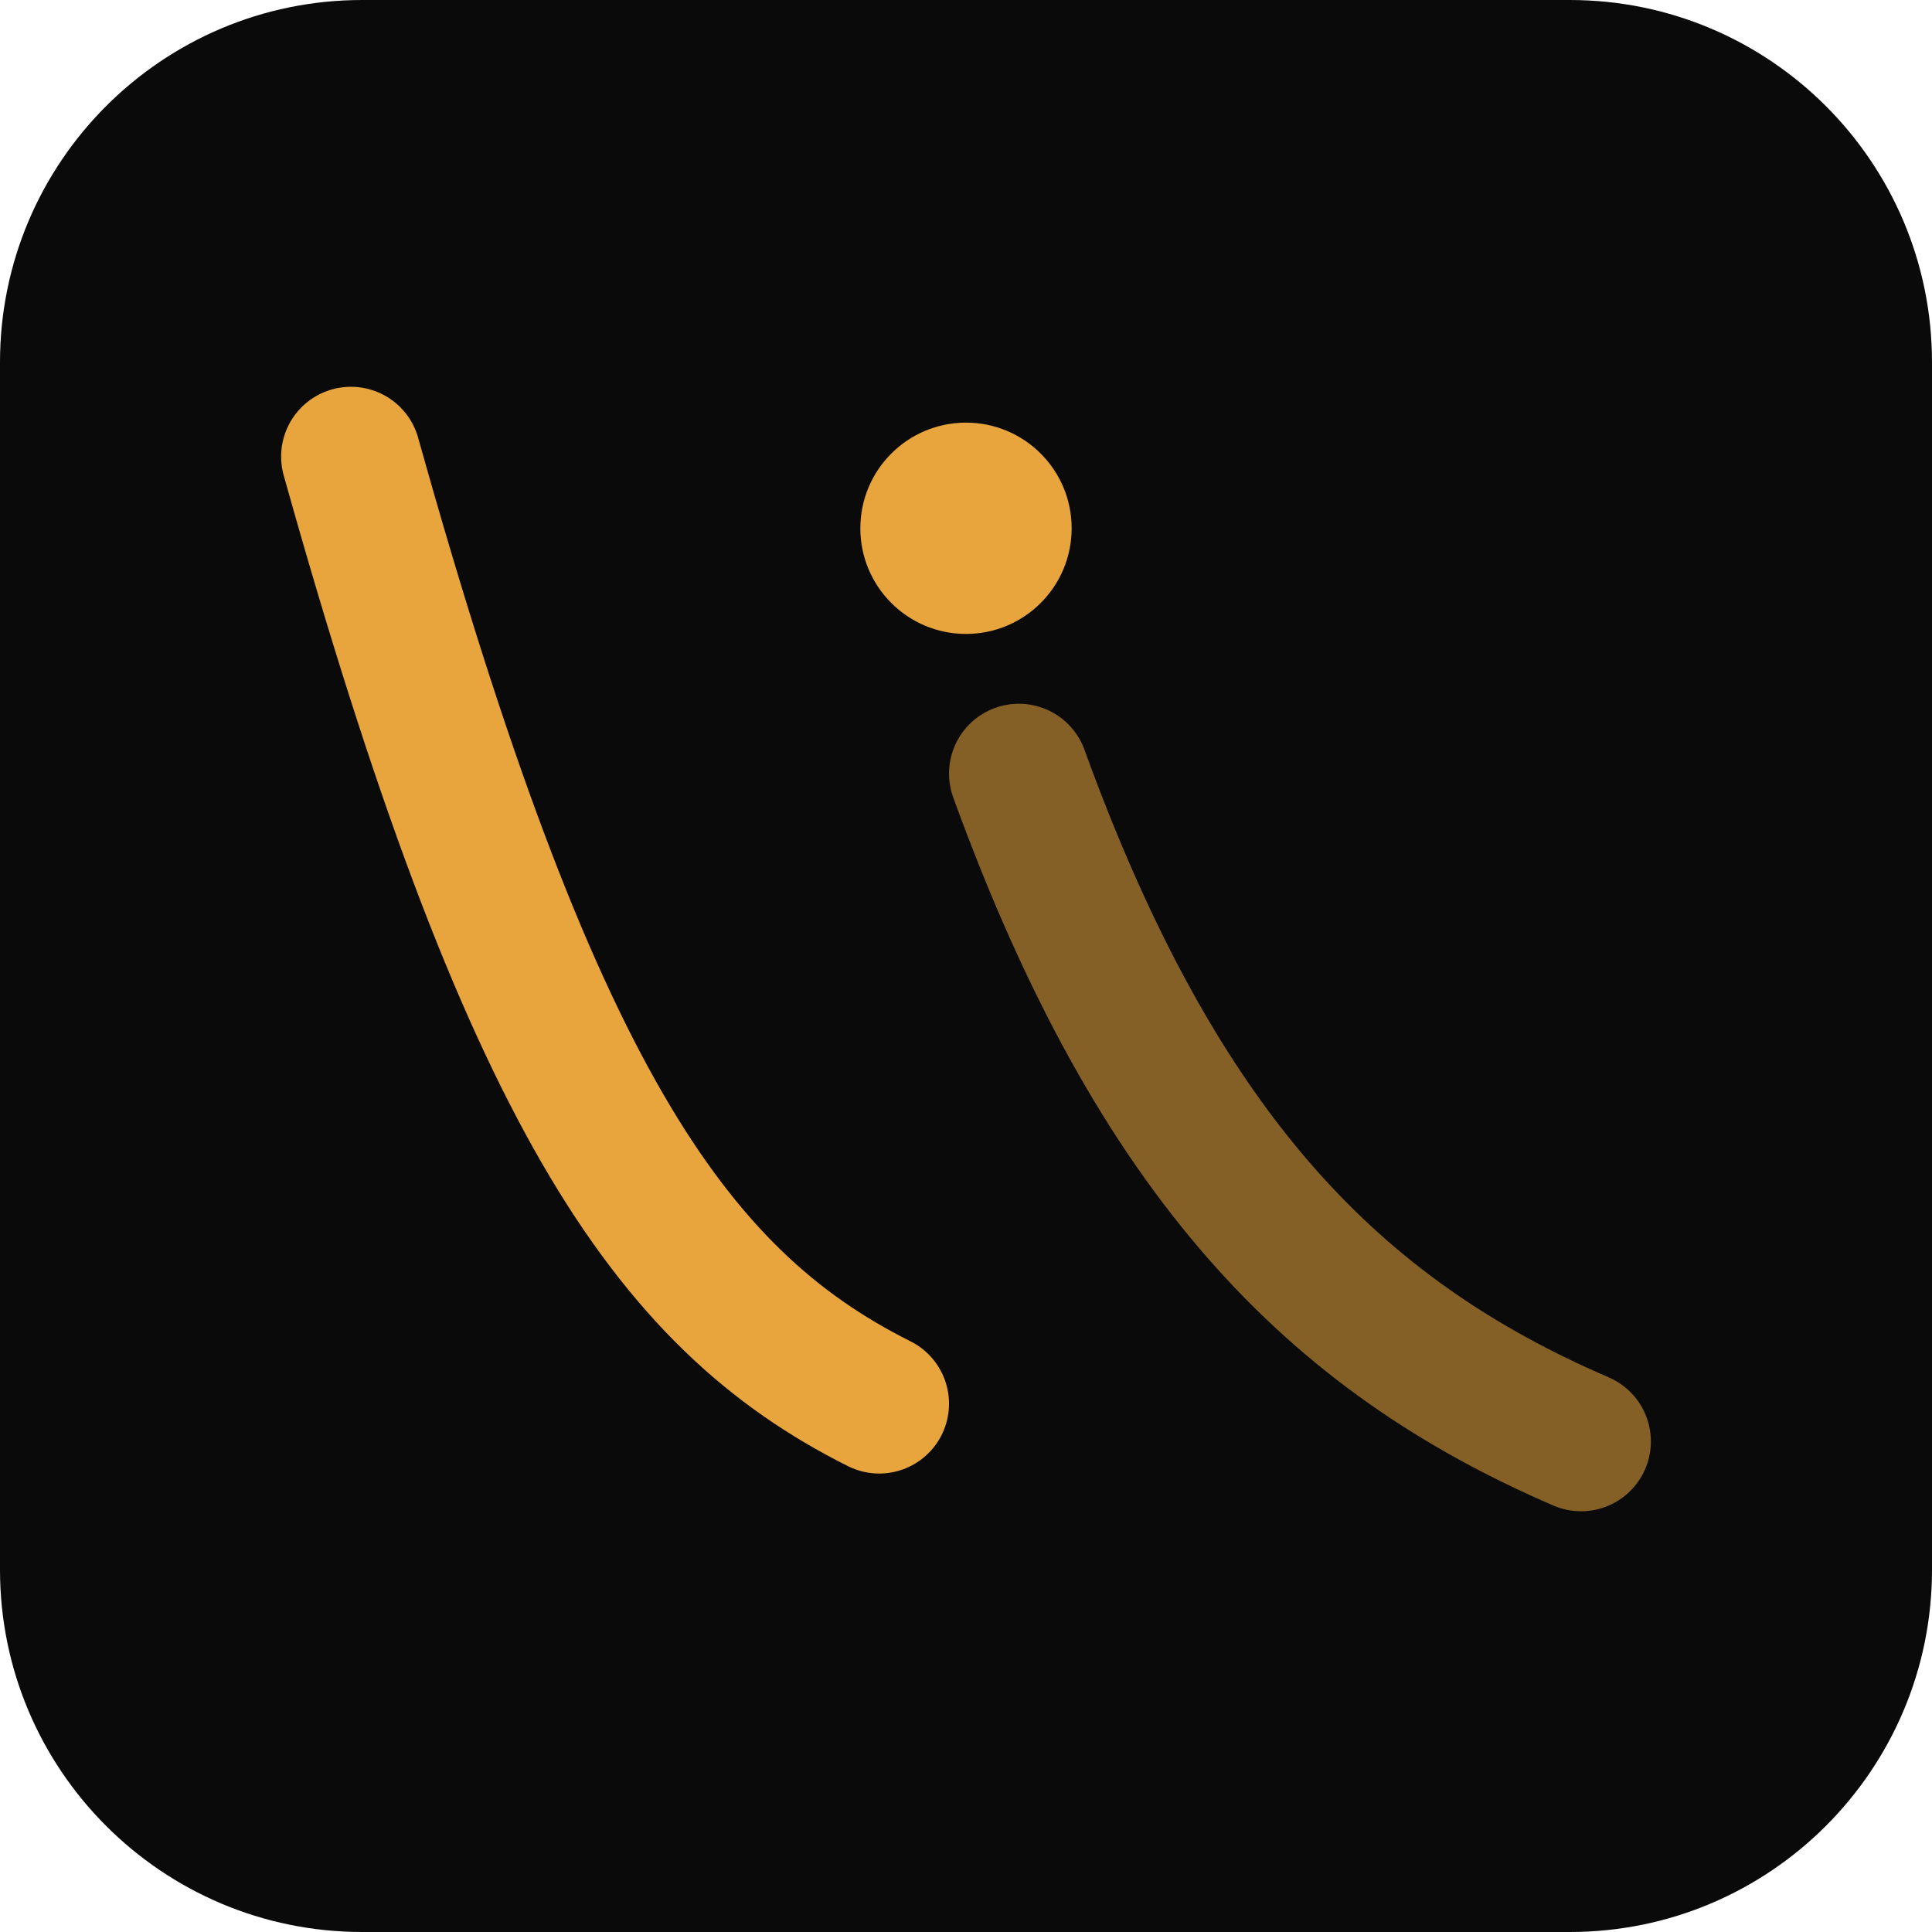
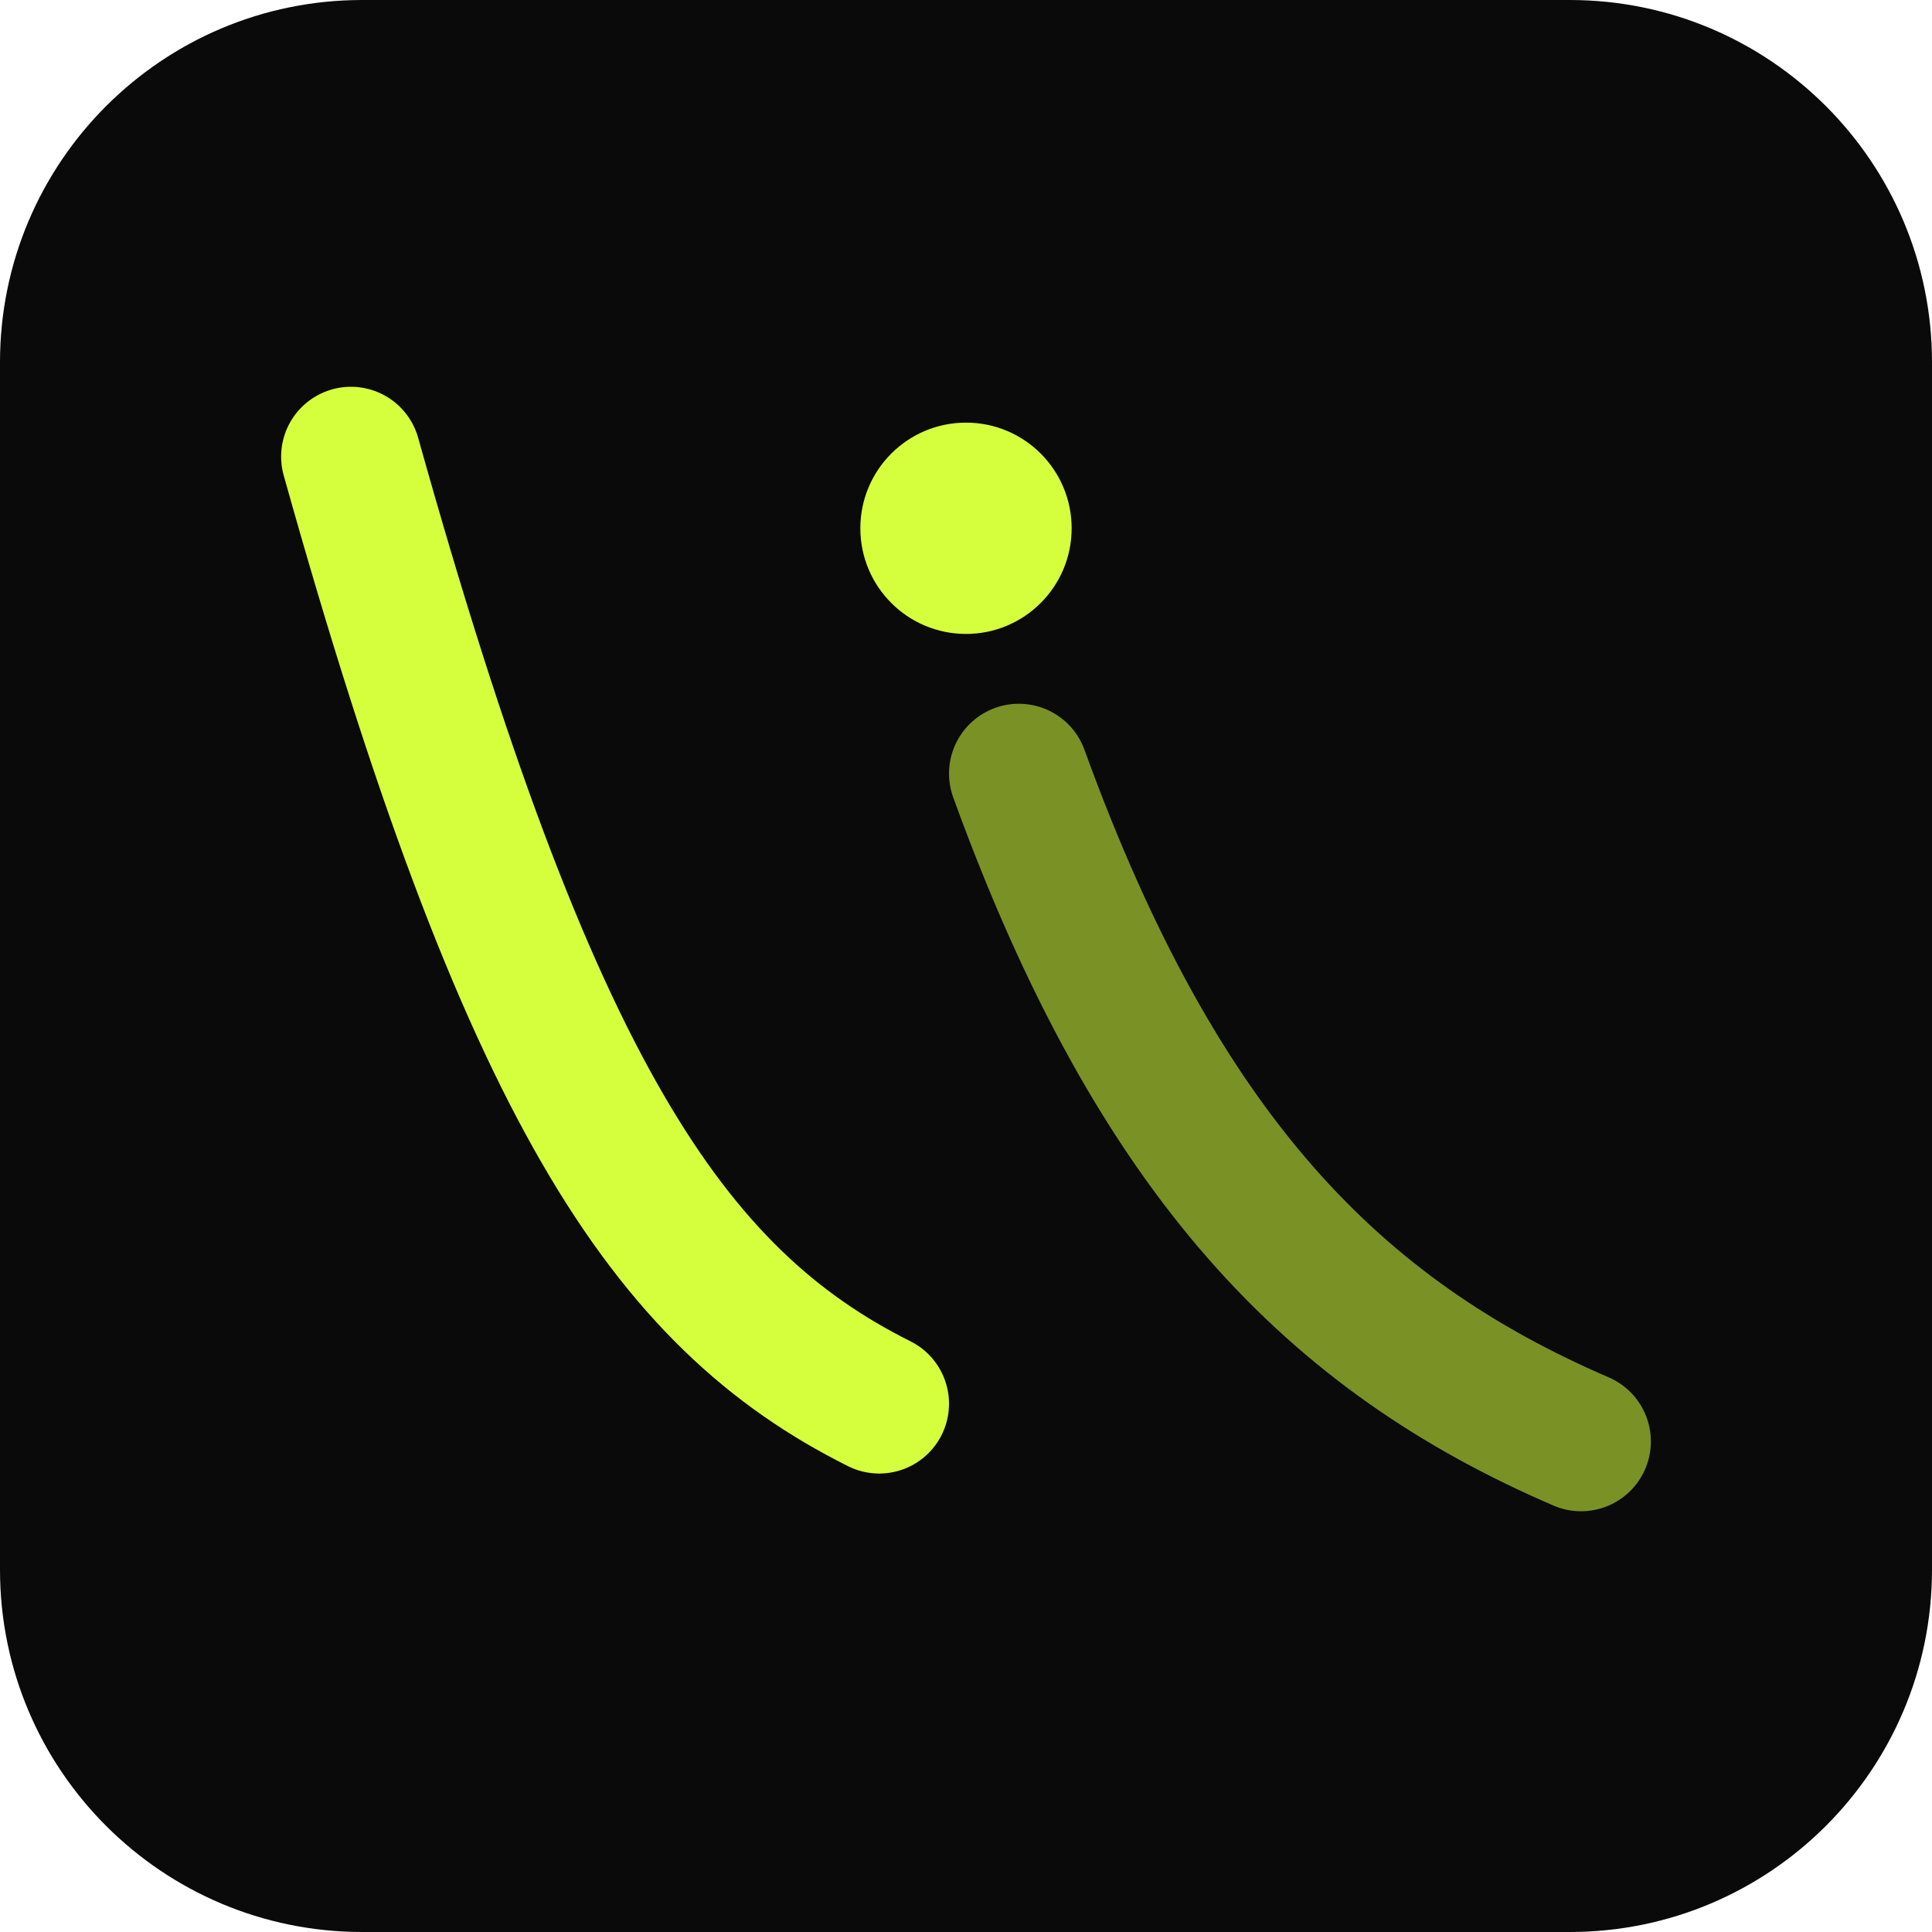
<svg xmlns="http://www.w3.org/2000/svg" viewBox="0 0 512 512">
  <rect width="512" height="512" rx="96" fill="#0a0a0b" />
-   <path d="M93 121 C140 289 177 344 233 372" fill="none" stroke="#e8a43d" stroke-width="37" stroke-linecap="round" />
-   <path d="M270 205 C307 307 354 354 419 382" fill="none" stroke="#e8a43d" stroke-width="37" stroke-linecap="round" opacity="0.55" />
-   <circle cx="256" cy="140" r="28" fill="#e8a43d" />
+   <path d="M93 121 C140 289 177 344 233 372" fill="none" stroke="#d5ff3d" stroke-width="37" stroke-linecap="round" />
+   <path d="M270 205 C307 307 354 354 419 382" fill="none" stroke="#d5ff3d" stroke-width="37" stroke-linecap="round" opacity="0.55" />
+   <circle cx="256" cy="140" r="28" fill="#d5ff3d" />
</svg>
